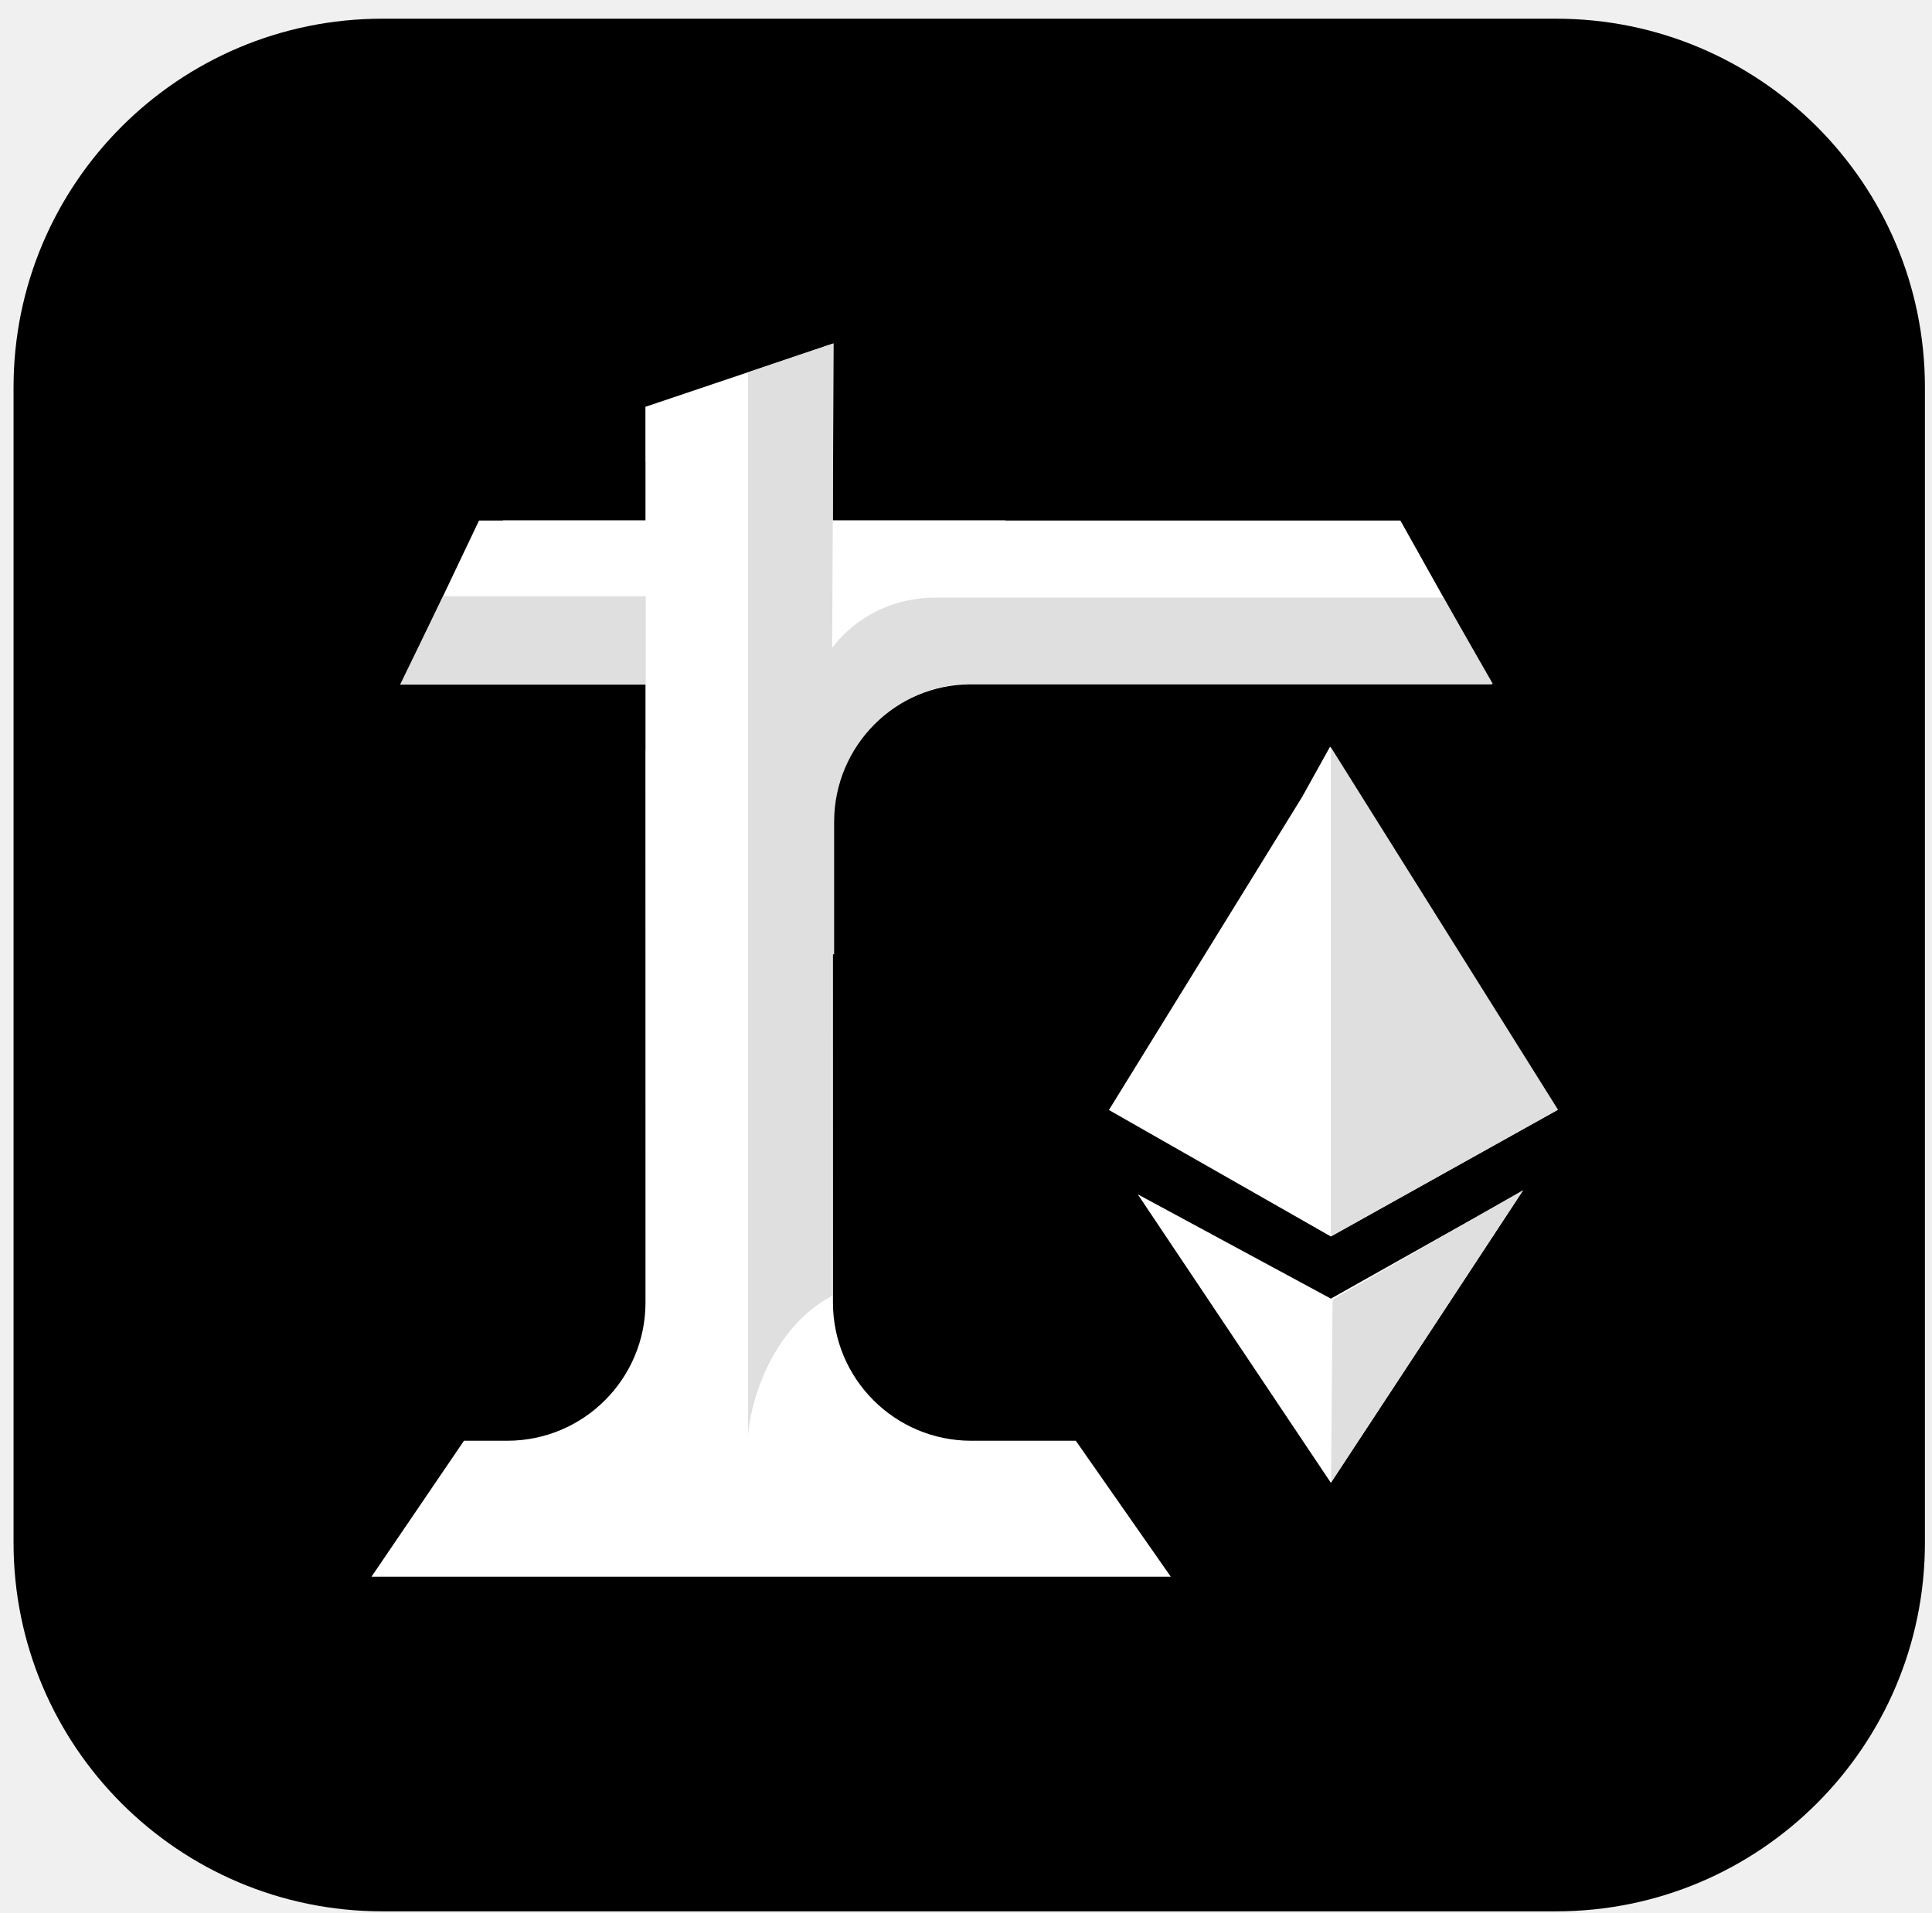
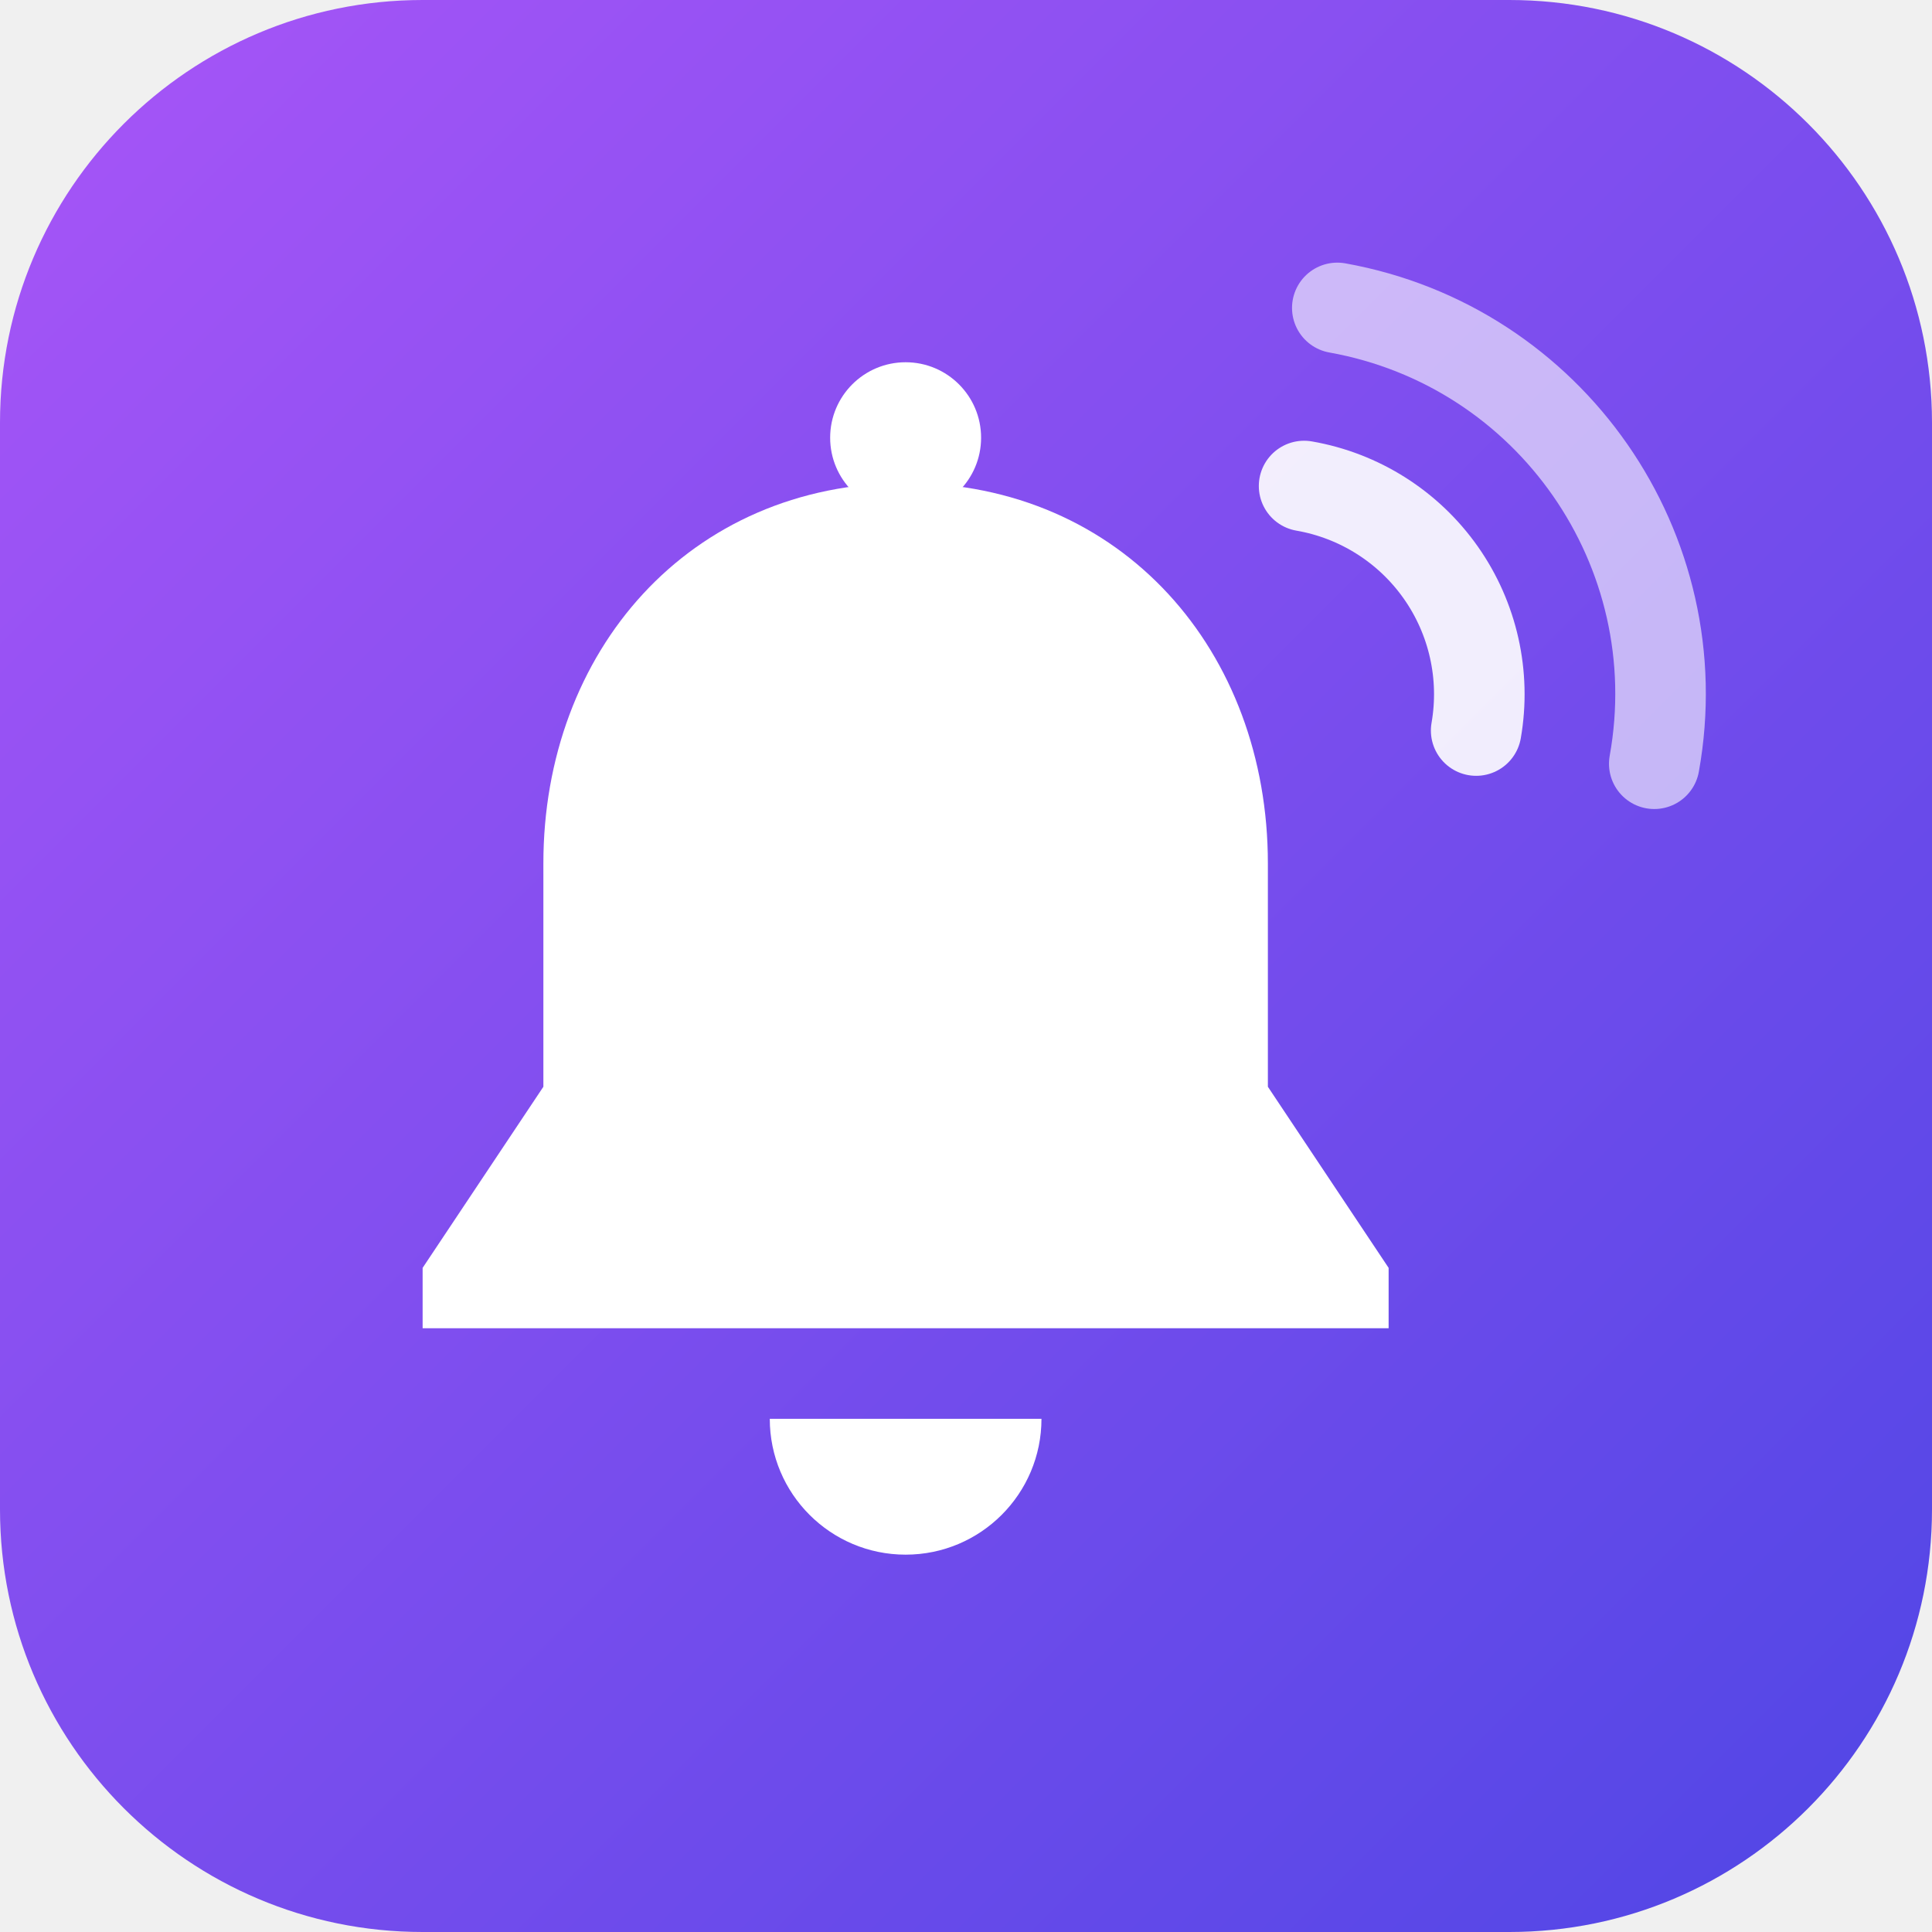
- <svg xmlns="http://www.w3.org/2000/svg" width="103" height="102" viewBox="0 0 103 102" fill="none">
-   <rect x="0.722" y="0.997" width="101.901" height="100.925" rx="19.661" fill="black" />
-   <path d="M69.415 42.505L70.912 39.812L72.544 42.505L83.024 59.191L70.953 65.936L59.119 59.191L69.415 42.505Z" fill="white" />
-   <path d="M70.953 69.25L60.658 63.688L70.953 79.072L81.184 63.498L70.953 69.25Z" fill="white" />
-   <path d="M70.953 65.926V41.853V39.85L83.063 59.178L70.953 65.926Z" fill="#DFDFDF" />
-   <path d="M70.962 79.05L71.041 69.297L81.206 63.463L70.962 79.05Z" fill="#DFDFDF" />
-   <path d="M34.409 21.693V24.613H34.413L34.412 27.747H26.809L26.809 27.757H25.538L21.384 36.491H34.413V39.972H34.409L34.413 69.455C34.413 73.527 31.113 76.828 27.041 76.828H24.735L19.806 84.077H62.417L57.354 76.828H51.779C47.708 76.828 44.407 73.527 44.407 69.455L44.402 43.665C44.507 39.708 47.73 36.527 51.705 36.491H79.548L74.658 27.757H53.602L53.602 27.747L44.399 27.747L44.399 24.613H44.402V18.325L34.409 21.693Z" fill="white" />
-   <path d="M39.882 19.852V76.55C39.973 74.964 41.047 70.855 44.365 69.103V50.867L44.47 50.9V43.831C44.47 39.759 47.771 36.458 51.843 36.458H79.581L76.951 31.866H49.908C46.129 31.866 44.365 34.556 44.365 34.556L44.444 18.307L39.882 19.852Z" fill="#DFDFDF" />
-   <path d="M23.622 31.793L21.329 36.508H34.425V31.793H23.622Z" fill="#DFDFDF" />
+ <svg xmlns="http://www.w3.org/2000/svg" viewBox="0 0 64 64">
+   <defs>
+     <linearGradient id="tp-bg" x1="0" y1="0" x2="64" y2="64" gradientUnits="userSpaceOnUse">
+       <stop offset="0" stop-color="#a855f7" />
+       <stop offset="1" stop-color="#4f46e5" />
+     </linearGradient>
+   </defs>
+   <rect width="64" height="64" rx="14" fill="url(#tp-bg)" />
+   <g fill="#fff">
+     <circle cx="30" cy="14.5" r="2.5" />
+     <path d="M30 16C22.8 16 18 21.6 18 28.6V36L14 42V44H46V42L42 36V28.6C42 21.6 37.2 16 30 16Z" />
+     <path d="M25.5 47A4.5 4.5 0 0 0 34.5 47Z" />
+   </g>
+   <g fill="none" stroke="#fff" stroke-linecap="round" stroke-width="3">
+     <path d="M43.2 16.1A7 7 0 0 1 48.9 24.2" opacity=".9" />
+     <path d="M44.3 10.2A13 13 0 0 1 54.8 25.3" opacity=".6" />
+   </g>
</svg>
